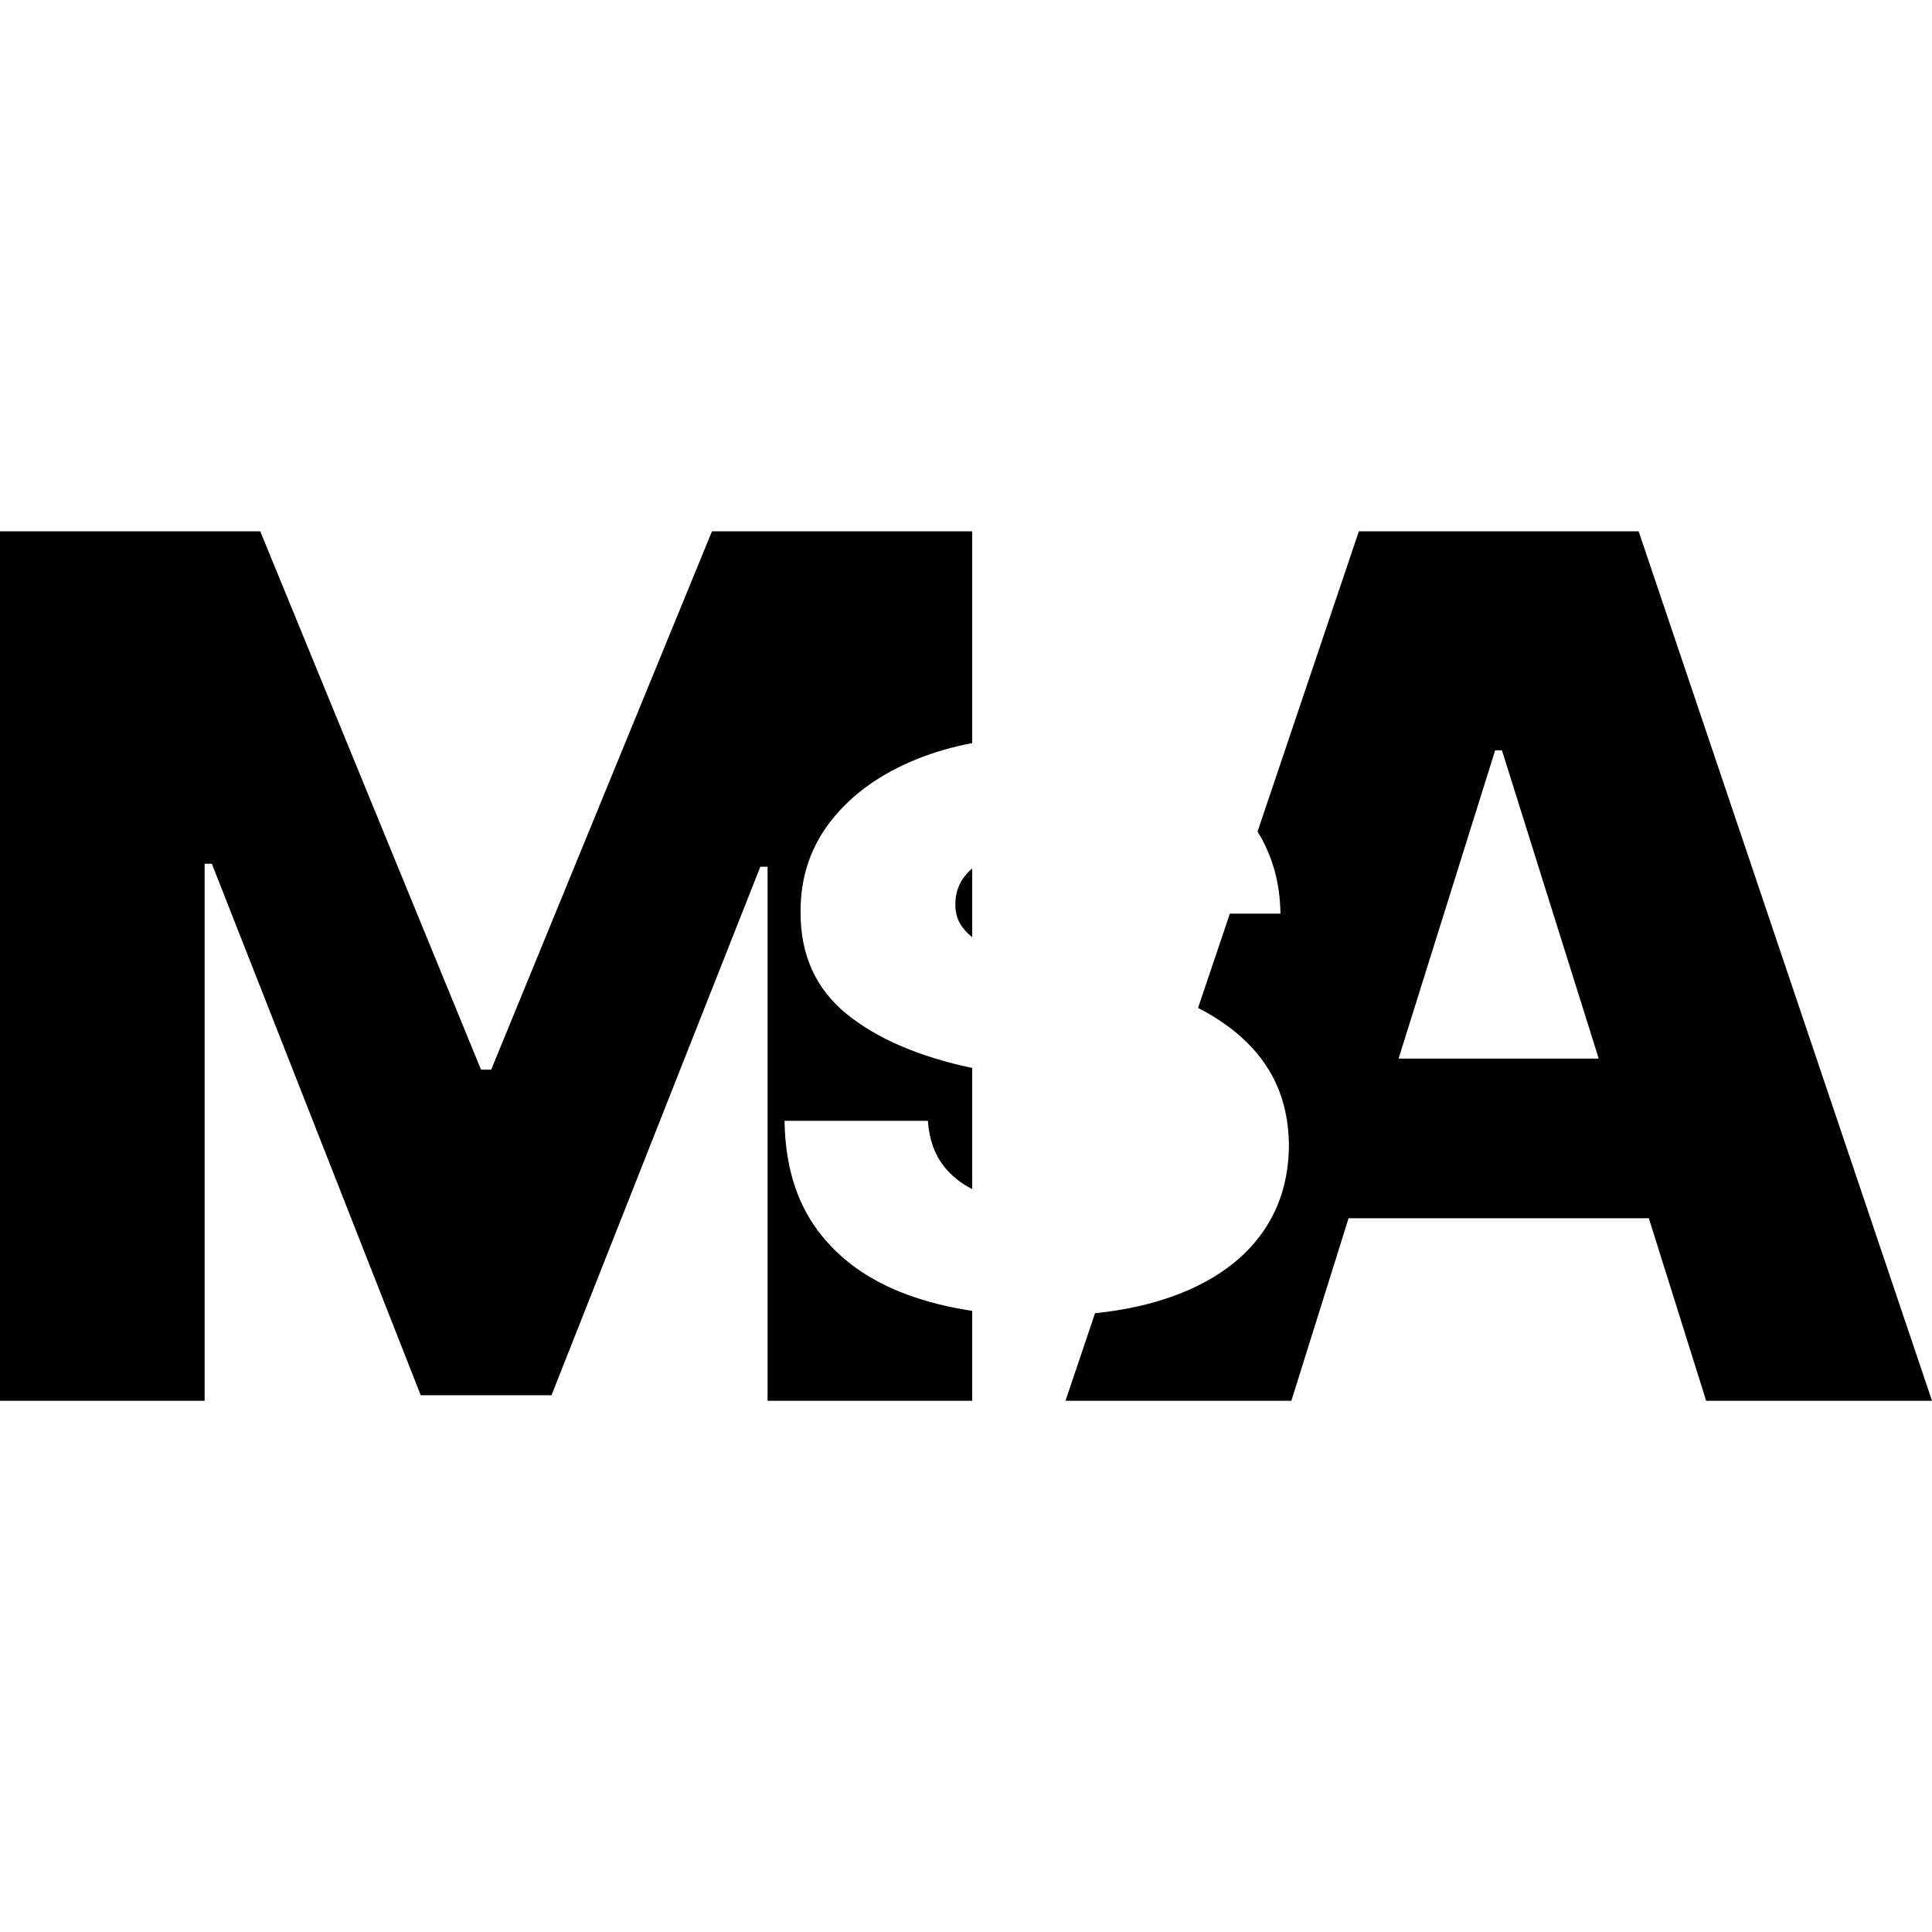
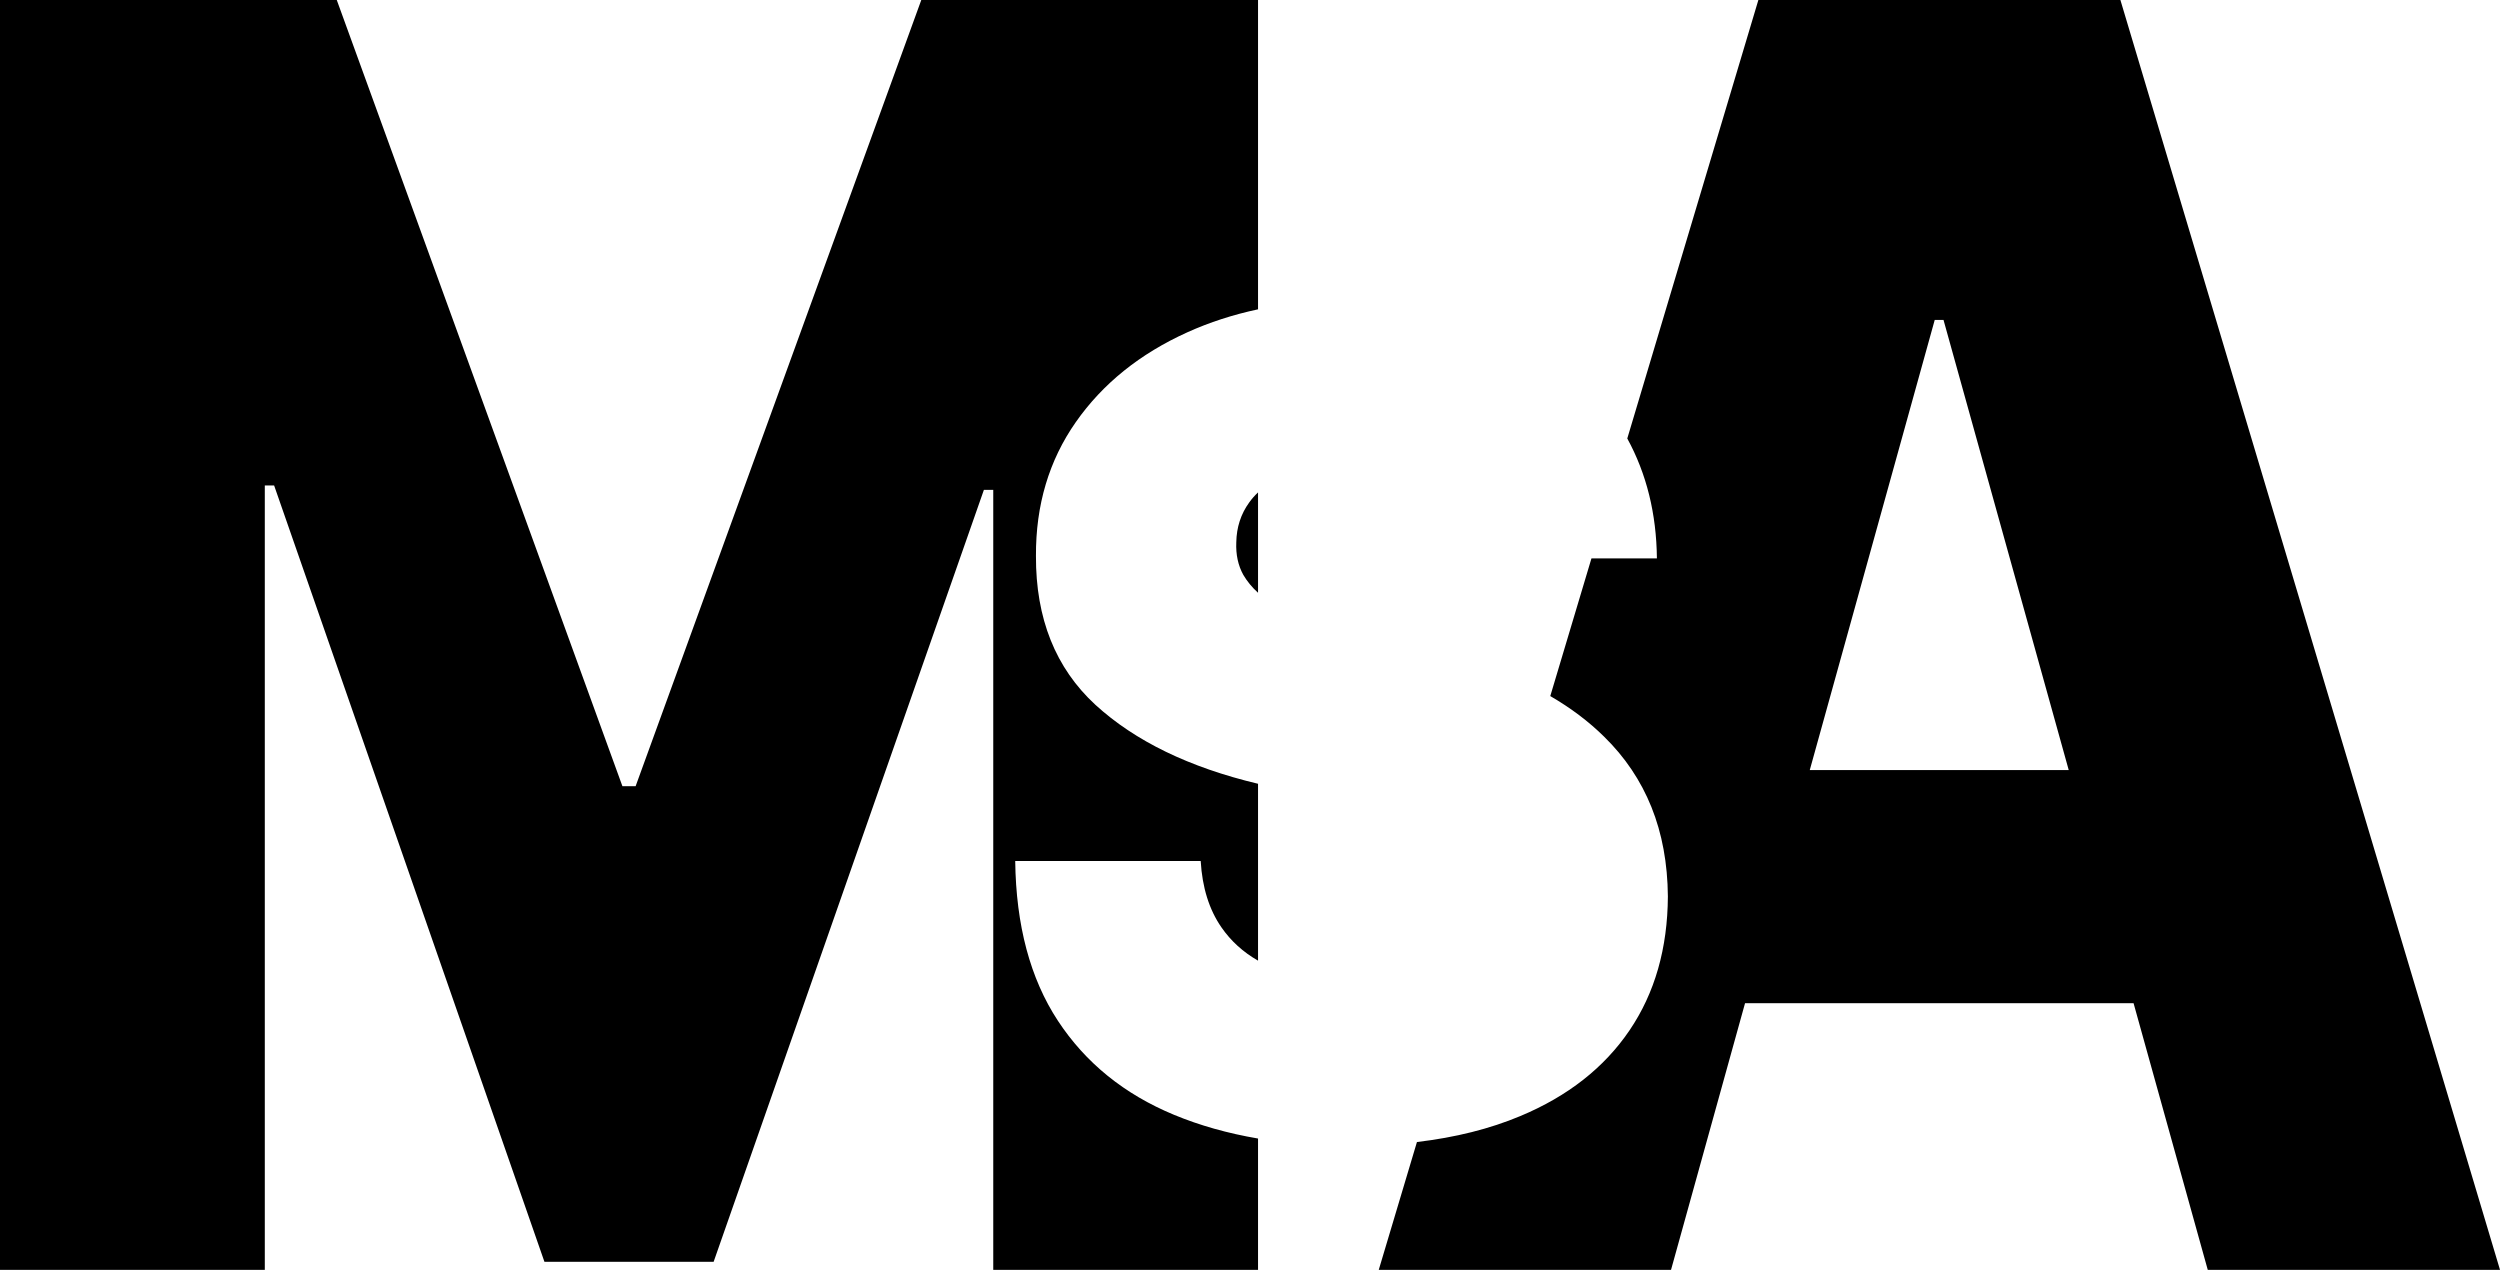
- <svg xmlns="http://www.w3.org/2000/svg" width="24" height="24" viewBox="0 0 120 54" fill="none">
-   <path d="M29.877 33.437H30.51L44.222 0H60.386V13.155C59.186 13.382 58.055 13.707 56.994 14.132C54.715 15.044 52.931 16.316 51.642 17.947C50.352 19.578 49.713 21.478 49.726 23.645C49.713 26.303 50.665 28.415 52.581 29.977C54.484 31.519 57.086 32.636 60.386 33.333V40.856C59.669 40.493 59.083 40.021 58.628 39.44C58.04 38.687 57.708 37.745 57.633 36.616H48.73C48.768 39.354 49.45 41.618 50.777 43.409C52.105 45.2 53.964 46.536 56.355 47.414C57.589 47.867 58.933 48.202 60.386 48.421V54.005H47.676V20.832H47.227L34.254 53.662H26.132L13.158 20.648H12.71V54.005H0V0H16.164L29.877 33.437ZM120 54.005H105.972L102.412 42.666H83.762L80.209 54.005H66.181L68.014 48.568C69.863 48.375 71.517 48.008 72.977 47.465C75.255 46.621 77.002 45.406 78.217 43.82C79.431 42.235 80.045 40.335 80.058 38.122C80.045 36.719 79.782 35.453 79.269 34.323C78.755 33.194 77.998 32.196 76.996 31.329C76.265 30.688 75.404 30.113 74.413 29.604L76.389 23.748H79.531C79.509 21.849 79.035 20.149 78.109 18.648L84.401 0H101.779L120 54.005ZM86.868 32.751H99.299L93.288 13.606H92.866L86.868 32.751ZM60.386 25.21C60.097 24.978 59.861 24.726 59.68 24.45C59.429 24.051 59.317 23.589 59.342 23.064C59.354 22.426 59.561 21.861 59.962 21.37C60.084 21.217 60.226 21.075 60.386 20.942V25.21Z" fill="currentColor" />
+ <svg xmlns="http://www.w3.org/2000/svg" width="126" height="64" viewBox="0 0 126 64" fill="none">
+   <path d="M31.37 39.625H32.035L46.433 0H63.405V15.59C62.146 15.859 60.958 16.243 59.844 16.747C57.451 17.829 55.578 19.336 54.224 21.27C52.87 23.203 52.199 25.453 52.212 28.021C52.199 31.171 53.199 33.672 55.21 35.524C57.208 37.351 59.94 38.676 63.405 39.502V48.417C62.653 47.986 62.037 47.428 61.56 46.738C60.942 45.846 60.593 44.731 60.515 43.393H51.167C51.206 46.637 51.923 49.321 53.316 51.443C54.71 53.566 56.663 55.148 59.174 56.188C60.469 56.725 61.88 57.122 63.405 57.382V64H50.06V24.688H49.589L35.967 63.594H27.439L13.816 24.469H13.346V64H0V0H16.973L31.37 39.625ZM126 64H111.271L107.532 50.562H87.95L84.22 64H69.489L71.414 57.558C73.356 57.328 75.093 56.893 76.626 56.249C79.019 55.249 80.853 53.809 82.128 51.93C83.403 50.051 84.047 47.799 84.061 45.177C84.047 43.514 83.771 42.014 83.232 40.676C82.693 39.337 81.897 38.154 80.846 37.127C80.078 36.368 79.174 35.686 78.134 35.082L80.209 28.144H83.508C83.485 25.892 82.987 23.878 82.015 22.1L88.622 0H106.868L126 64ZM91.212 38.812H104.264L97.953 16.125H97.51L91.212 38.812ZM63.405 29.876C63.102 29.601 62.855 29.301 62.664 28.975C62.401 28.502 62.282 27.954 62.309 27.332C62.322 26.575 62.539 25.906 62.96 25.325C63.088 25.144 63.238 24.975 63.405 24.817V29.876Z" fill="currentColor" />
</svg>
